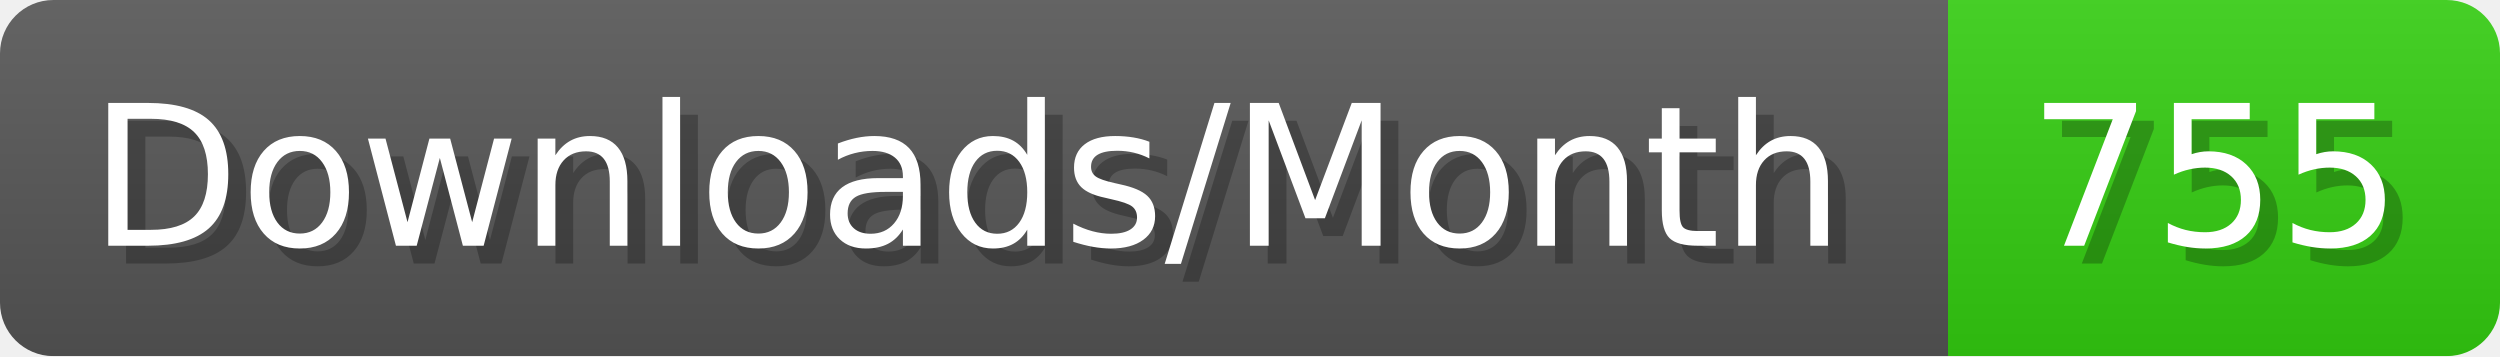
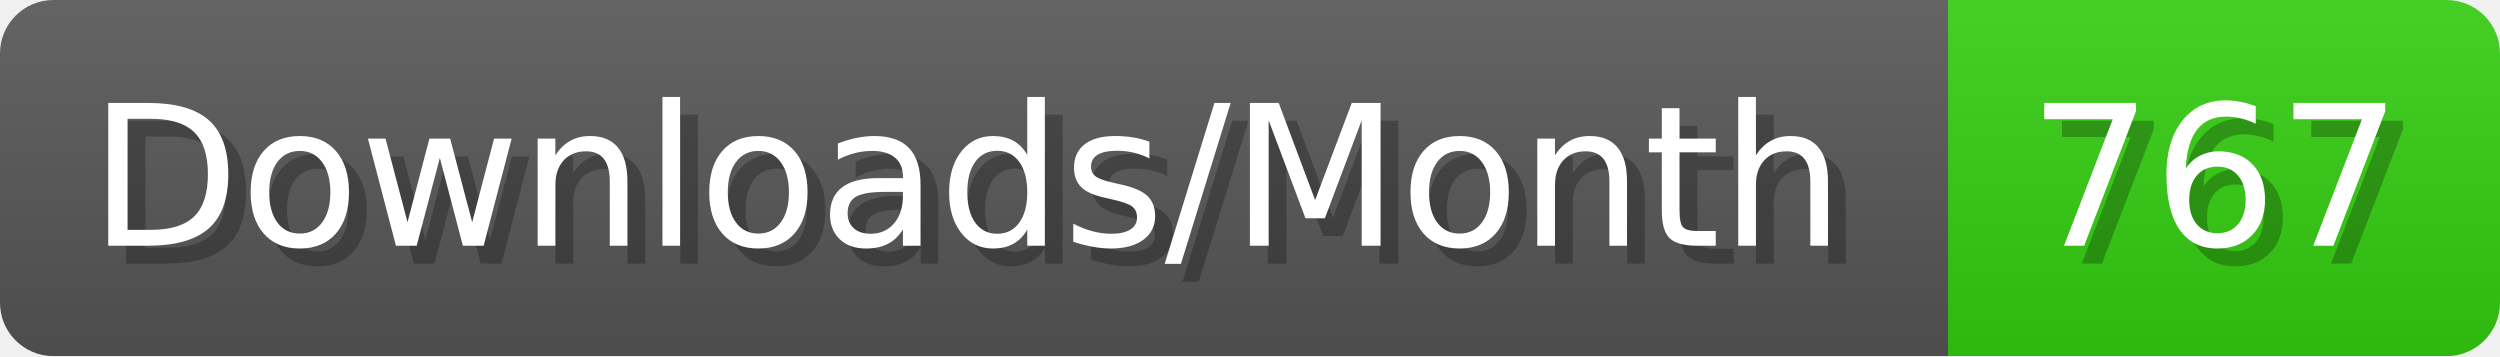
- <svg xmlns="http://www.w3.org/2000/svg" width="140.4" height="20" viewBox="0 0 1404 200" role="img" aria-label="Downloads/Month: 755">
+ <svg xmlns="http://www.w3.org/2000/svg" width="140.4" height="20" viewBox="0 0 1404 200" role="img" aria-label="Downloads/Month: 767">
  <linearGradient id="YlXUI" x2="0" y2="100%">
    <stop offset="0" stop-opacity=".1" stop-color="#EEE" />
    <stop offset="1" stop-opacity=".1" />
  </linearGradient>
  <mask id="JHhop">
    <rect width="1404" height="200" rx="30" fill="#FFF" />
  </mask>
  <g mask="url(#JHhop)">
    <rect width="1094" height="200" fill="#555" />
    <rect width="310" height="200" fill="#3C1" x="1094" />
    <rect width="1404" height="200" fill="url(#YlXUI)" />
  </g>
  <g aria-hidden="true" fill="#fff" text-anchor="start" font-family="Verdana,DejaVu Sans,sans-serif" font-size="110">
    <text x="60" y="148" textLength="994" fill="#000" opacity="0.25">Downloads/Month</text>
    <text x="50" y="138" textLength="994">Downloads/Month</text>
-     <text x="1149" y="148" textLength="210" fill="#000" opacity="0.25">755</text>
-     <text x="1139" y="138" textLength="210">755</text>
+     <text x="1149" y="148" textLength="210" fill="#000" opacity="0.25">767</text>
+     <text x="1139" y="138" textLength="210">767</text>
  </g>
</svg>
